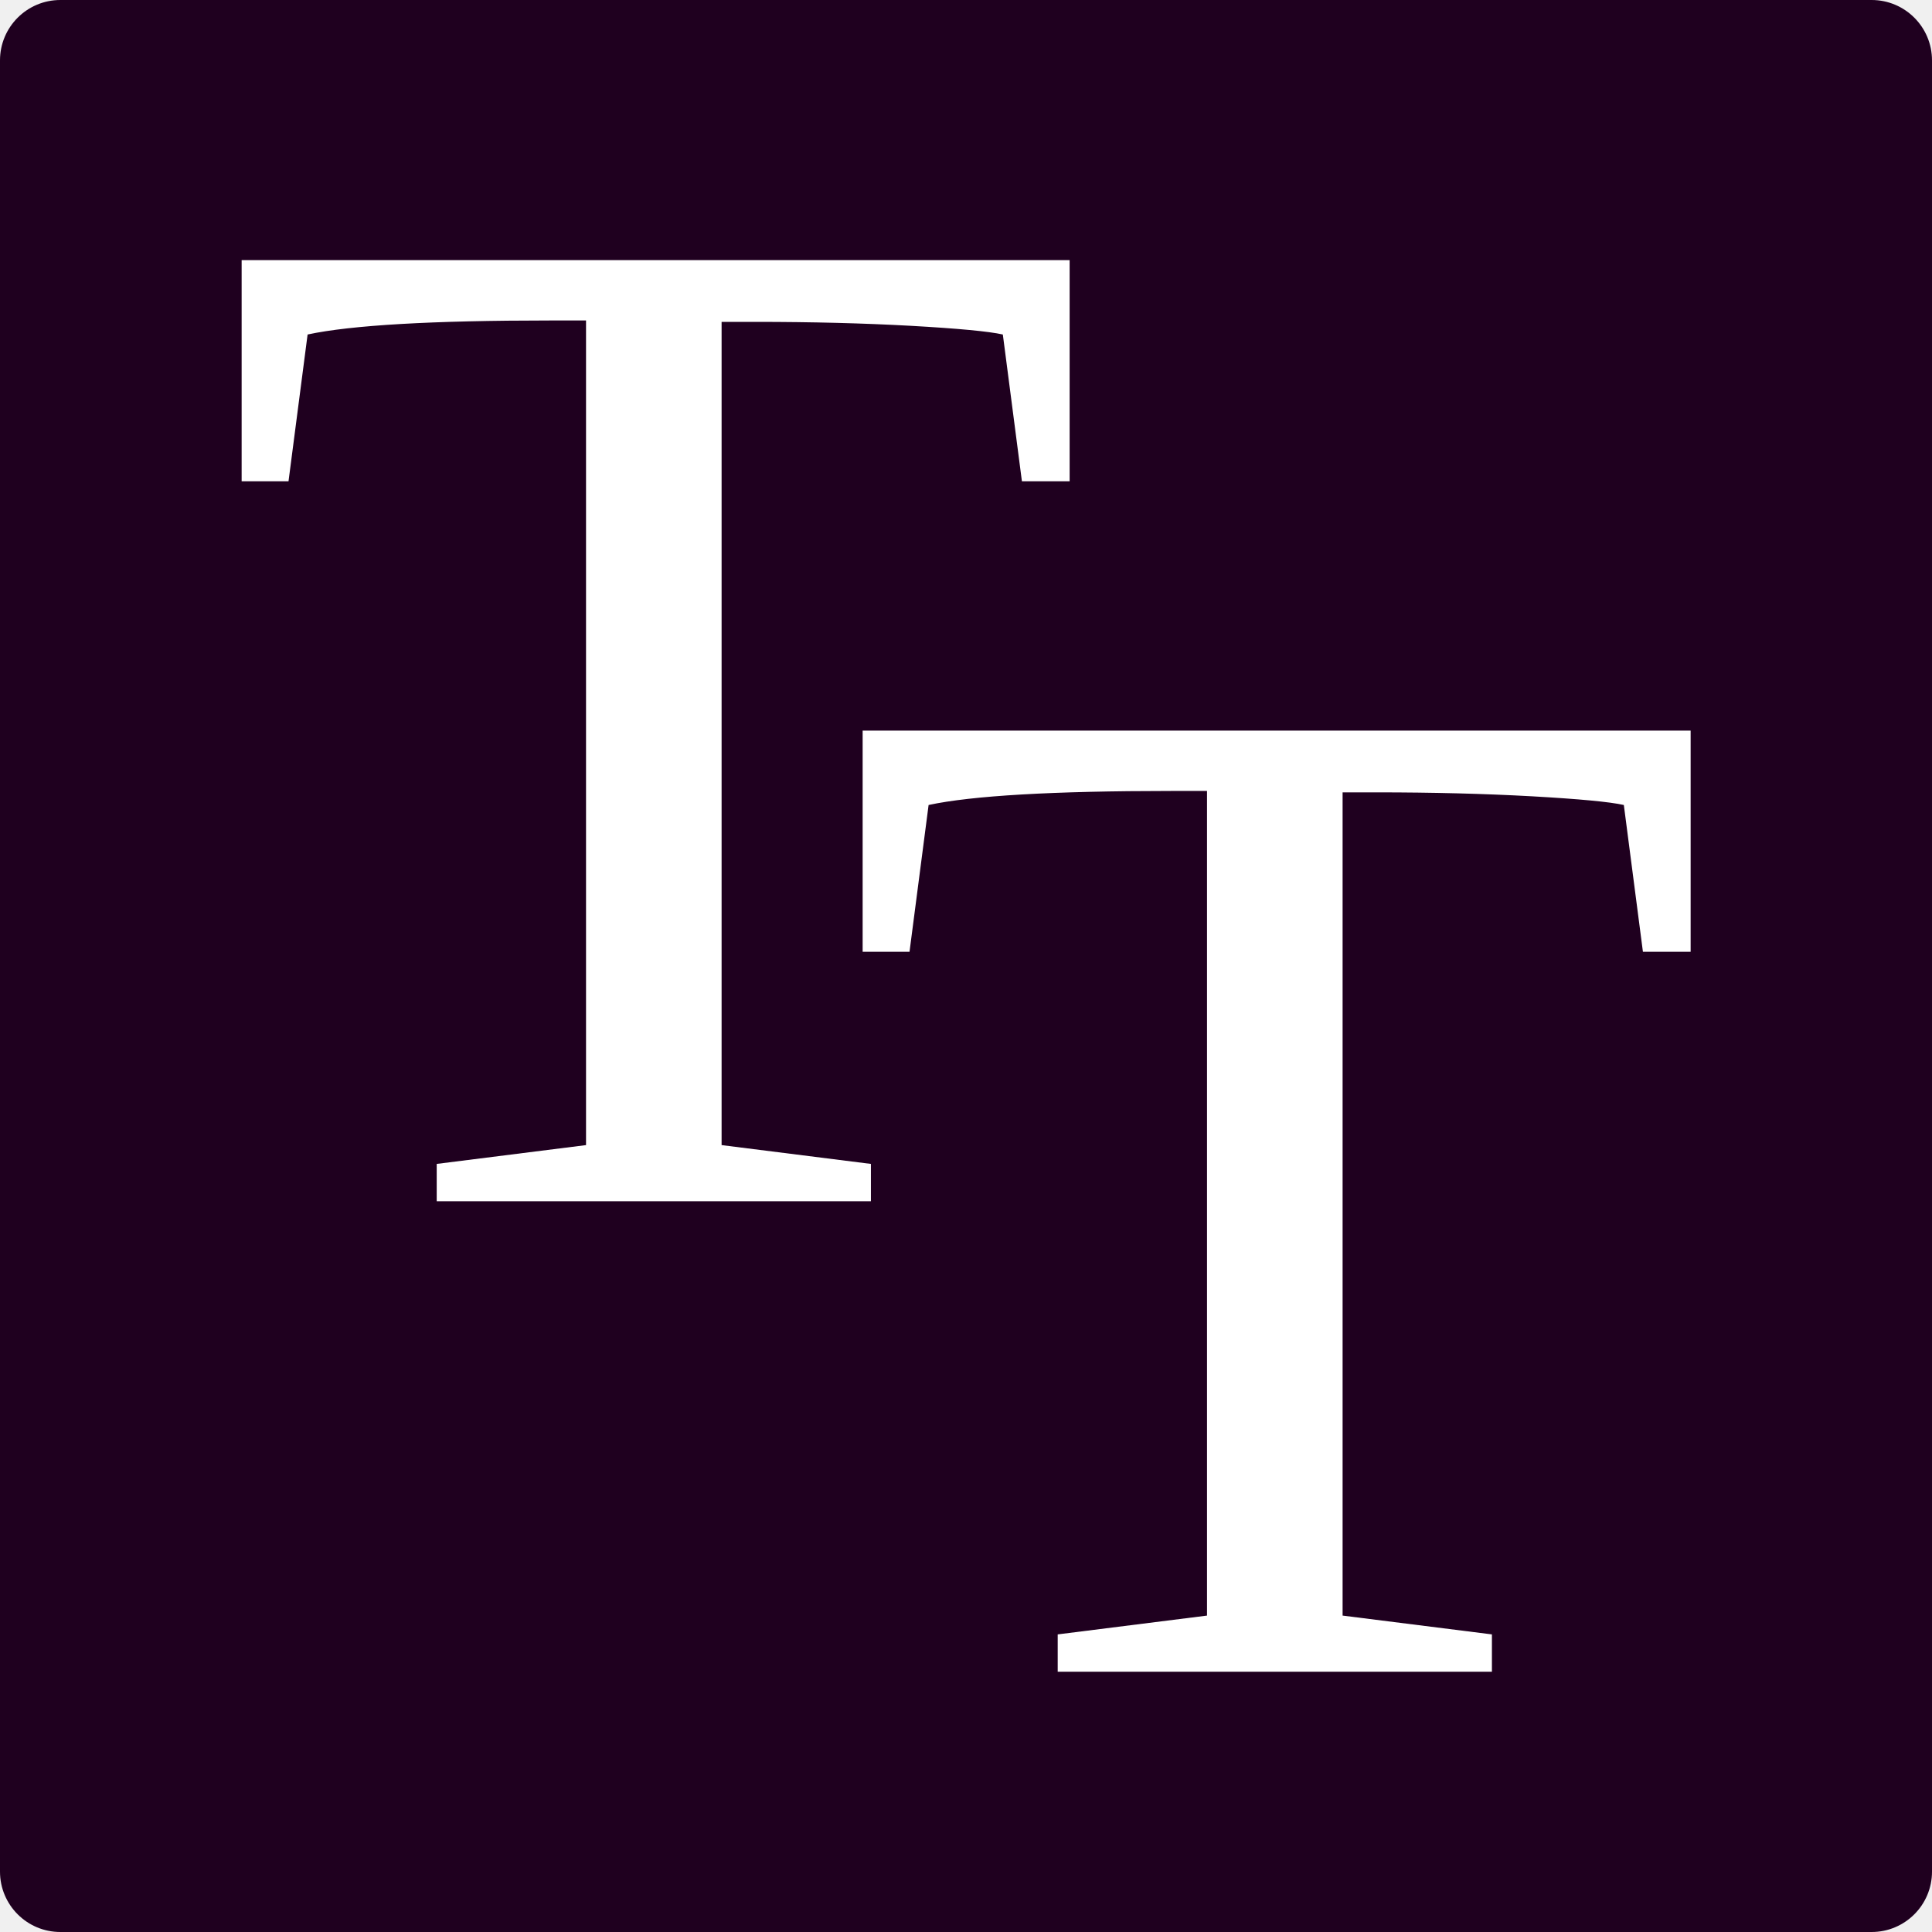
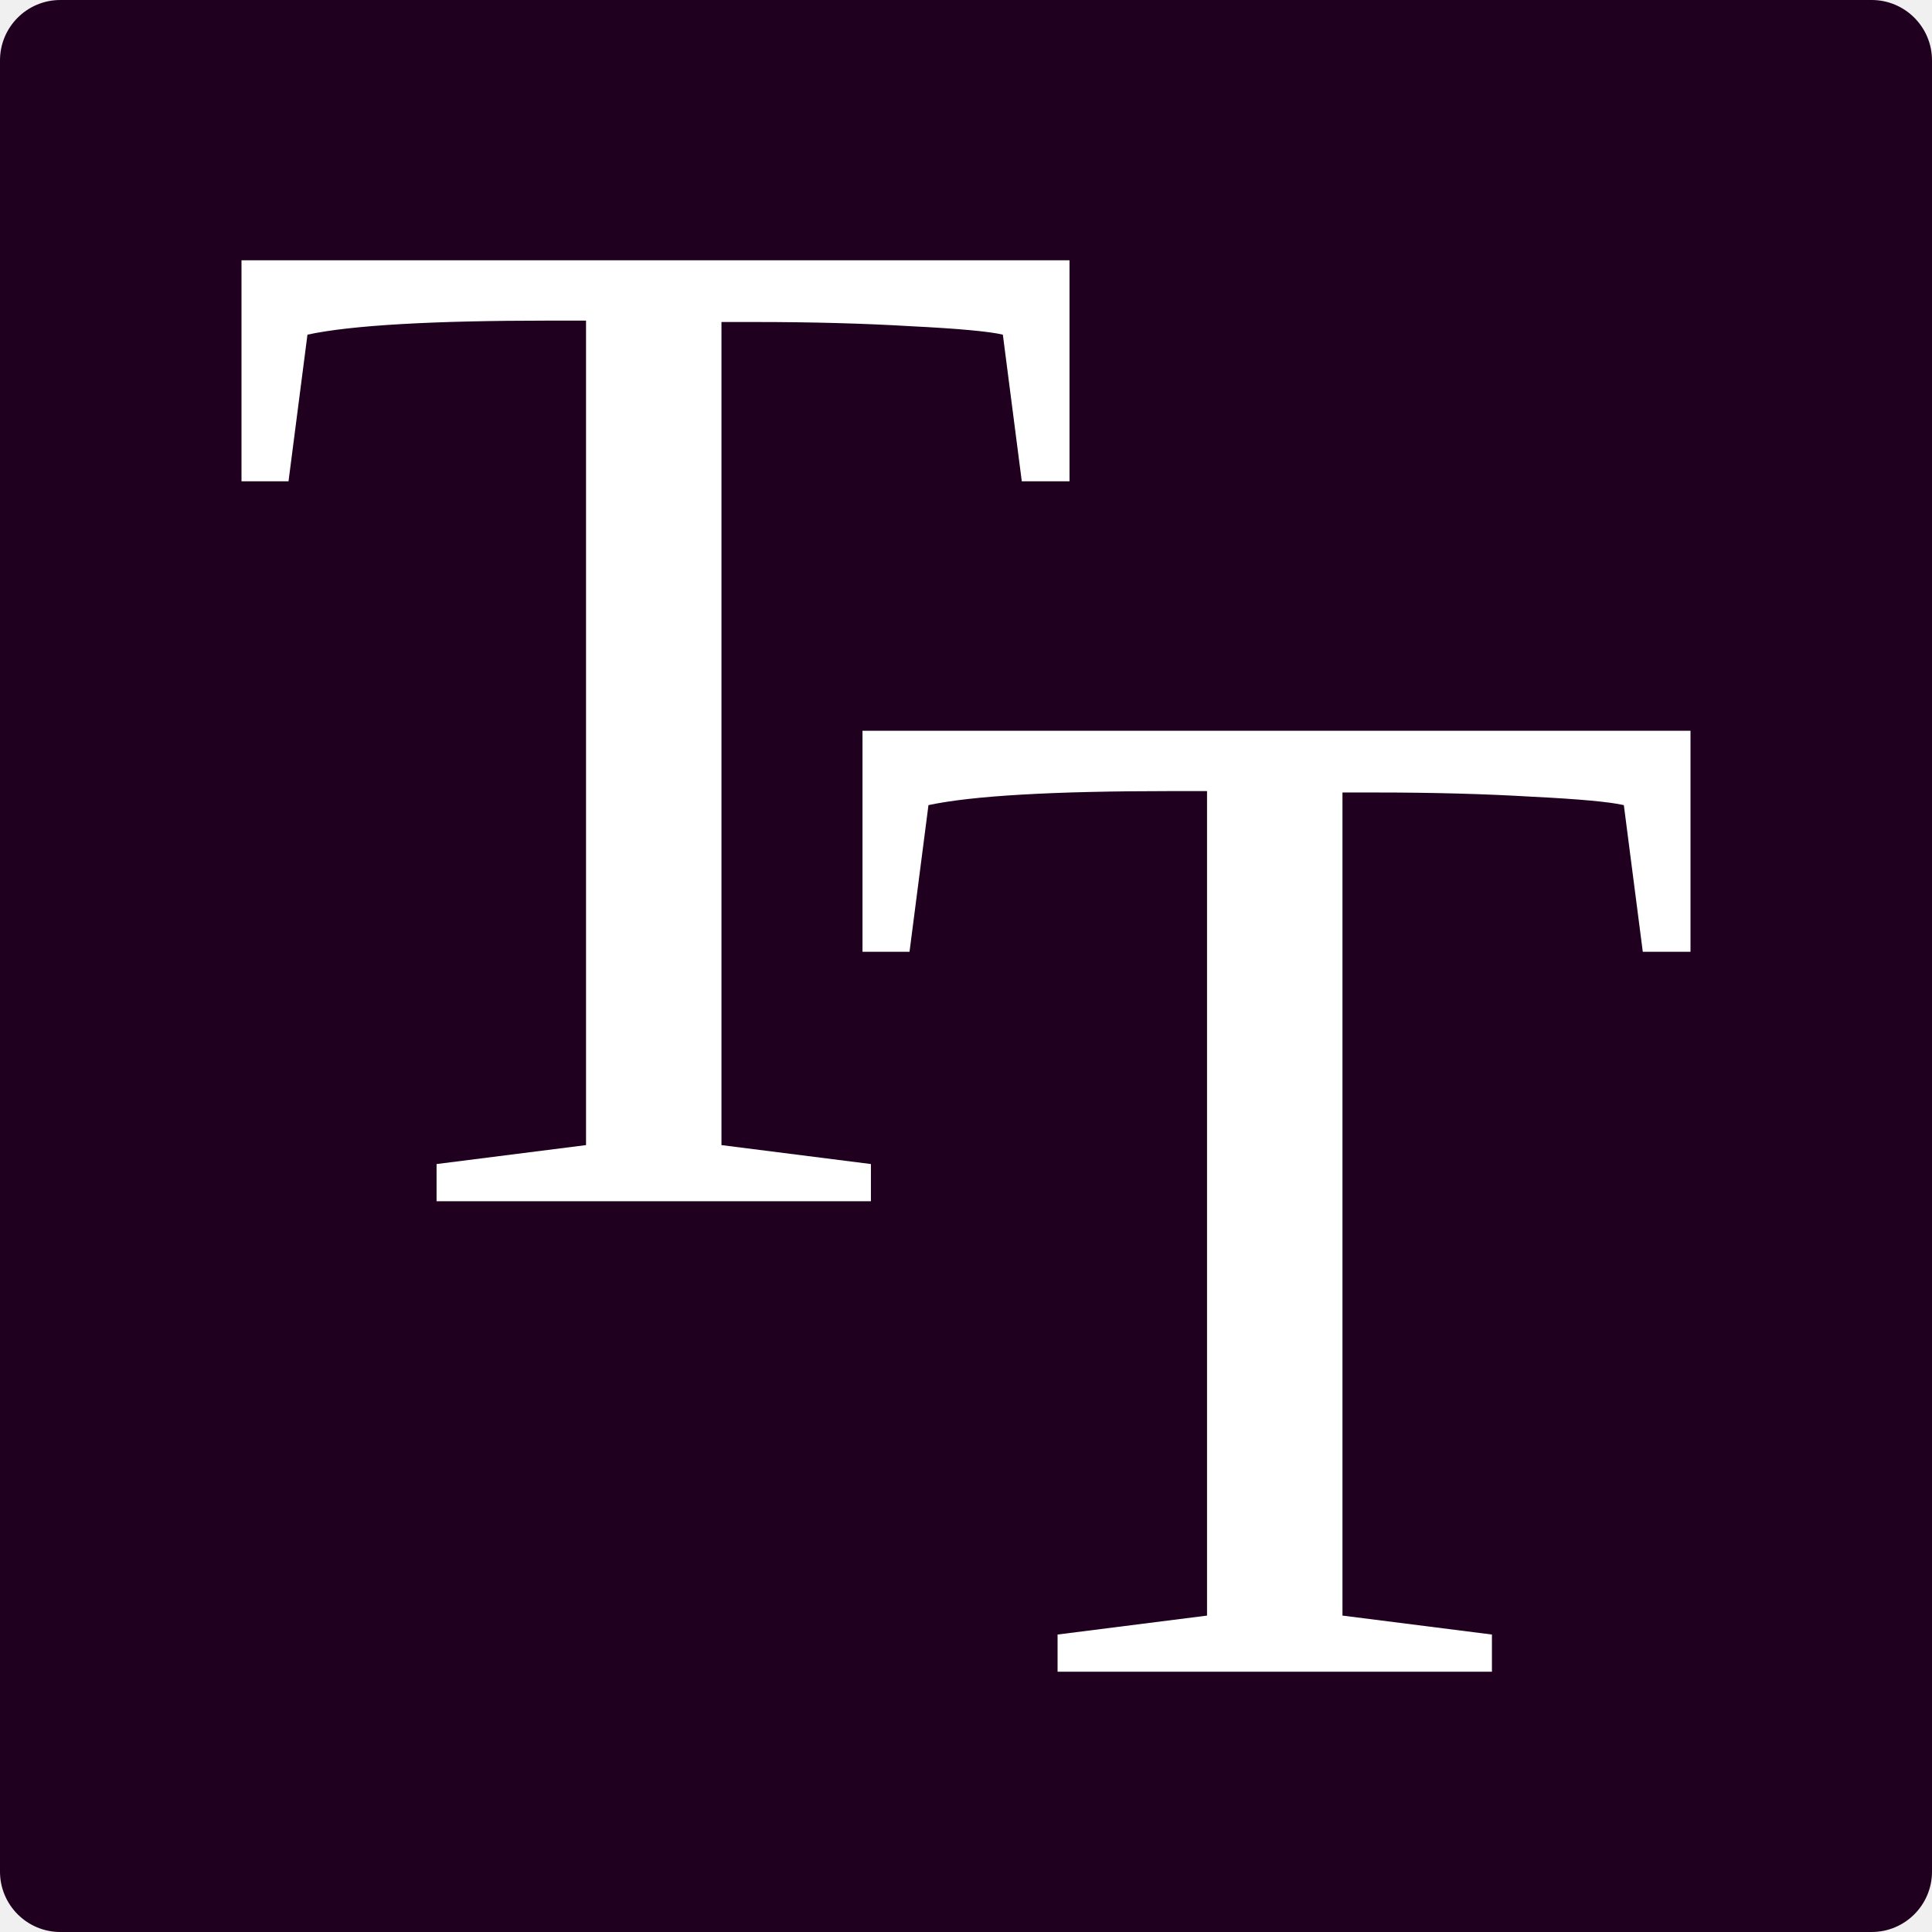
<svg xmlns="http://www.w3.org/2000/svg" id="svg2" version="1.1" width="128" height="128" viewBox="0 0 128 128">
  <defs id="defs6" />
  <rect style="fill:#1f001f;fill-opacity:1;stroke:none;stroke-width:12;stroke-linecap:butt;stroke-linejoin:miter;stroke-miterlimit:4;stroke-dasharray:none;stroke-opacity:1" id="rect3356" width="128" height="128" x="0" y="0" rx="4" ry="4" />
-   <g id="g4199" transform="matrix(1.190118,0,0,1.190118,16,17.24344)">
-     <text id="text4177" y="52.383" x="-1.445" style="font-style:normal;font-variant:normal;font-weight:normal;font-stretch:normal;font-size:40px;line-height:125%;font-family:'Liberation Sans';-inkscape-font-specification:'Liberation Sans';letter-spacing:0px;word-spacing:0px;fill:#000000;fill-opacity:1;stroke:none;stroke-width:1px;stroke-linecap:butt;stroke-linejoin:miter;stroke-opacity:1" xml:space="preserve">
-       <tspan style="font-style:normal;font-variant:normal;font-weight:normal;font-stretch:normal;font-size:80px;font-family:'Liberation Serif';-inkscape-font-specification:'Liberation Serif';fill:#ffffff;fill-opacity:1" y="52.383" x="-1.445" id="tspan4179">T</tspan>
-     </text>
-     <text id="text4177-2" y="78.574" x="33.125" style="font-style:normal;font-variant:normal;font-weight:normal;font-stretch:normal;font-size:40px;line-height:125%;font-family:'Liberation Sans';-inkscape-font-specification:'Liberation Sans';letter-spacing:0px;word-spacing:0px;fill:#000000;fill-opacity:1;stroke:none;stroke-width:1px;stroke-linecap:butt;stroke-linejoin:miter;stroke-opacity:1" xml:space="preserve">
-       <tspan style="font-style:normal;font-variant:normal;font-weight:normal;font-stretch:normal;font-size:80px;font-family:'Liberation Serif';-inkscape-font-specification:'Liberation Serif';fill:#ffffff;fill-opacity:1" y="78.574" x="33.125" id="tspan4179-9">T</tspan>
-     </text>
+   <g style="fill:#ffffff;fill-opacity:1" id="text4177">
+     <path style="fill:#ffffff;fill-opacity:1" id="path3344" d="m 28.924,79.585 0,-2.464 9.902,-1.255 0,-54.625 -2.371,0 q -11.762,0 -16.085,0.93 l -1.255,9.716 -3.115,0 0,-14.644 54.857,0 0,14.644 -3.161,0 -1.255,-9.716 q -1.395,-0.325 -6.09,-0.558 -4.695,-0.279 -10.274,-0.279 l -2.278,0 0,54.532 9.902,1.255 0,2.464 -28.777,0 z" />
+   </g>
+   <g style="fill:#ffffff;fill-opacity:1" id="text4177-2">
+     <path style="fill:#ffffff;fill-opacity:1" id="path3347" d="m 70.067,110.756 0,-2.464 9.902,-1.255 0,-54.625 -2.371,0 q -11.762,0 -16.085,0.93 l -1.255,9.716 -3.115,0 0,-14.644 54.857,0 0,14.644 -3.161,0 -1.255,-9.716 q -1.395,-0.325 -6.09,-0.558 -4.695,-0.279 -10.274,-0.279 l -2.278,0 0,54.532 9.902,1.255 0,2.464 -28.777,0 z" />
  </g>
</svg>
